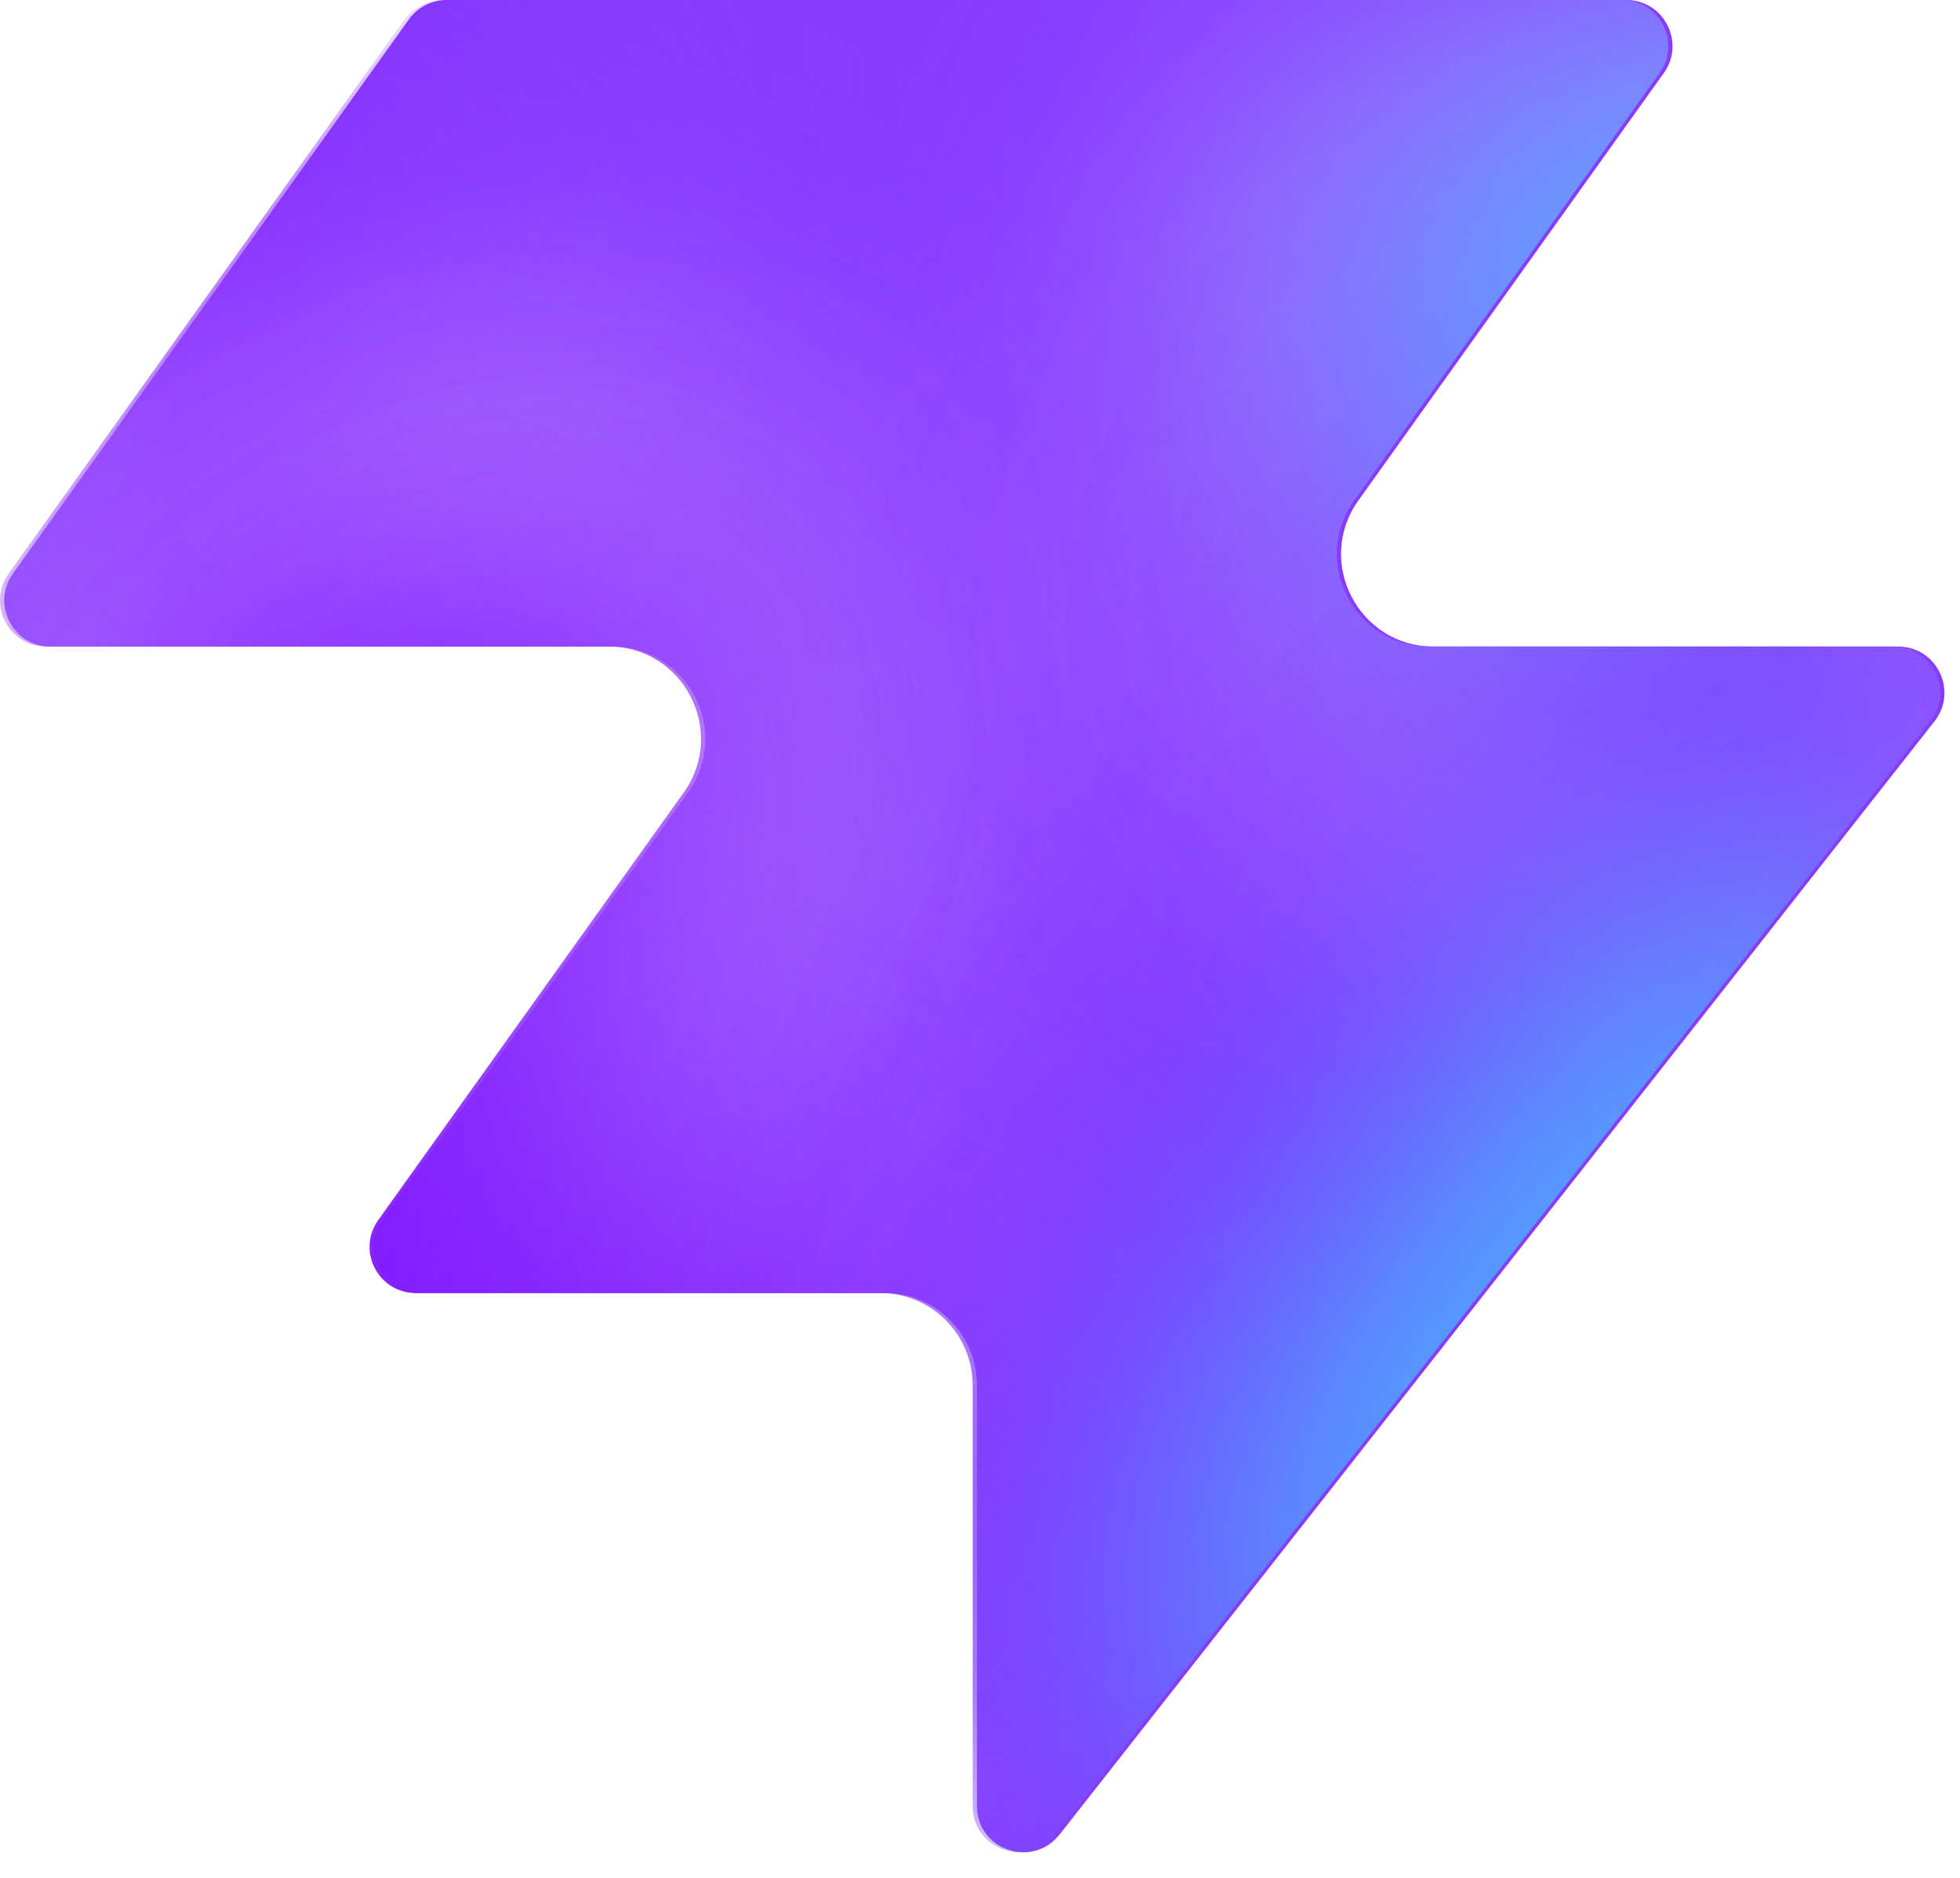
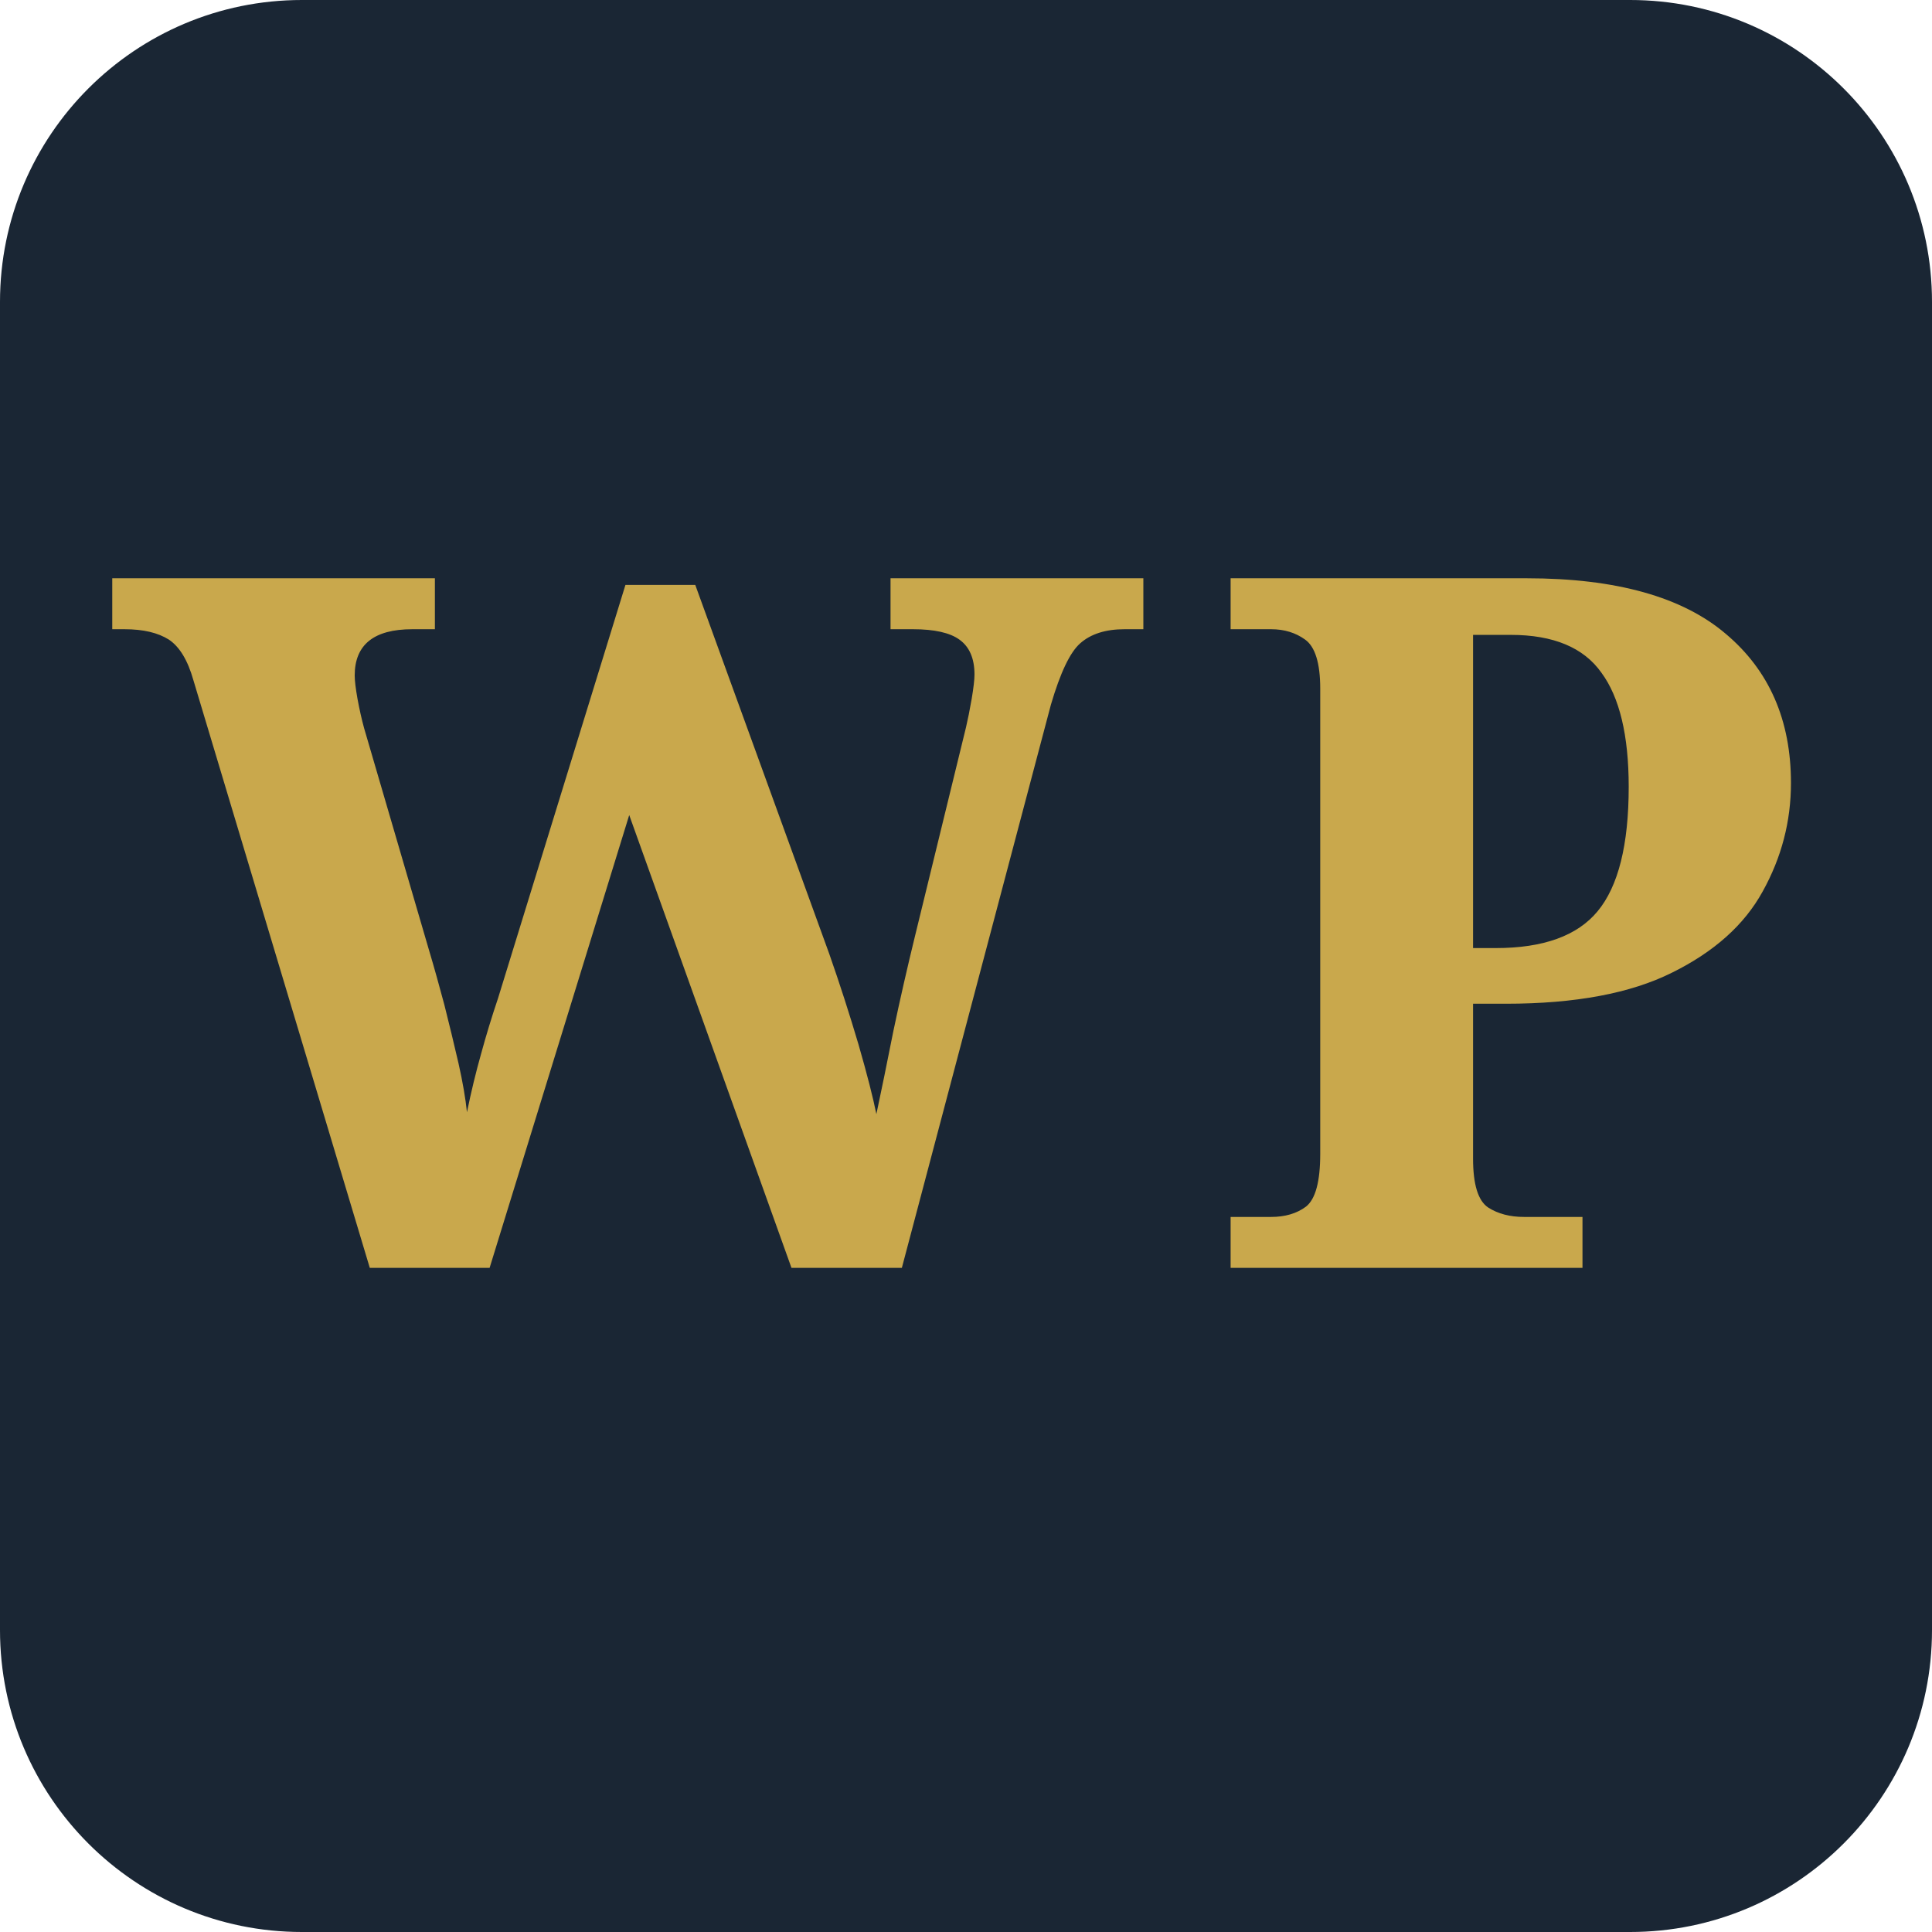
- <svg xmlns="http://www.w3.org/2000/svg" width="48" height="46" fill="none" viewBox="0 0 48 46">
-   <path fill="#863bff" d="M25.946 44.938c-.664.845-2.021.375-2.021-.698V33.937a2.26 2.26 0 0 0-2.262-2.262H10.287c-.92 0-1.456-1.04-.92-1.788l7.48-10.471c1.07-1.497 0-3.578-1.842-3.578H1.237c-.92 0-1.456-1.04-.92-1.788L10.013.474c.214-.297.556-.474.92-.474h28.894c.92 0 1.456 1.04.92 1.788l-7.48 10.471c-1.07 1.498 0 3.579 1.842 3.579h11.377c.943 0 1.473 1.088.89 1.83L25.947 44.94z" style="fill:#863bff;fill:color(display-p3 .525 .23 1);fill-opacity:1" />
-   <mask id="a" width="48" height="46" x="0" y="0" maskUnits="userSpaceOnUse" style="mask-type:alpha">
-     <path fill="#000" d="M25.842 44.938c-.664.844-2.021.375-2.021-.698V33.937a2.26 2.26 0 0 0-2.262-2.262H10.183c-.92 0-1.456-1.04-.92-1.788l7.48-10.471c1.07-1.498 0-3.579-1.842-3.579H1.133c-.92 0-1.456-1.04-.92-1.787L9.91.473c.214-.297.556-.474.92-.474h28.894c.92 0 1.456 1.04.92 1.788l-7.48 10.471c-1.07 1.498 0 3.578 1.842 3.578h11.377c.943 0 1.473 1.088.89 1.832L25.843 44.94z" style="fill:#000;fill-opacity:1" />
-   </mask>
-   <g mask="url(#a)">
-     <g filter="url(#b)">
-       <ellipse cx="5.508" cy="14.704" fill="#ede6ff" rx="5.508" ry="14.704" style="fill:#ede6ff;fill:color(display-p3 .927 .903 1);fill-opacity:1" transform="matrix(.00324 1 1 -.00324 -4.47 31.516)" />
-     </g>
-     <g filter="url(#c)">
-       <ellipse cx="10.399" cy="29.851" fill="#ede6ff" rx="10.399" ry="29.851" style="fill:#ede6ff;fill:color(display-p3 .927 .903 1);fill-opacity:1" transform="matrix(.00324 1 1 -.00324 -39.328 7.883)" />
-     </g>
-     <g filter="url(#d)">
-       <ellipse cx="5.508" cy="30.487" fill="#7e14ff" rx="5.508" ry="30.487" style="fill:#7e14ff;fill:color(display-p3 .492 .077 1);fill-opacity:1" transform="rotate(89.814 -25.913 -14.639)scale(1 -1)" />
-     </g>
-     <g filter="url(#e)">
-       <ellipse cx="5.508" cy="30.599" fill="#7e14ff" rx="5.508" ry="30.599" style="fill:#7e14ff;fill:color(display-p3 .492 .077 1);fill-opacity:1" transform="rotate(89.814 -32.644 -3.334)scale(1 -1)" />
-     </g>
-     <g filter="url(#f)">
-       <ellipse cx="5.508" cy="30.599" fill="#7e14ff" rx="5.508" ry="30.599" style="fill:#7e14ff;fill:color(display-p3 .492 .077 1);fill-opacity:1" transform="matrix(.00324 1 1 -.00324 -34.34 30.47)" />
-     </g>
-     <g filter="url(#g)">
-       <ellipse cx="14.072" cy="22.078" fill="#ede6ff" rx="14.072" ry="22.078" style="fill:#ede6ff;fill:color(display-p3 .927 .903 1);fill-opacity:1" transform="rotate(93.35 24.506 48.493)scale(-1 1)" />
-     </g>
-     <g filter="url(#h)">
-       <ellipse cx="3.47" cy="21.501" fill="#7e14ff" rx="3.47" ry="21.501" style="fill:#7e14ff;fill:color(display-p3 .492 .077 1);fill-opacity:1" transform="rotate(89.009 28.708 47.59)scale(-1 1)" />
-     </g>
-     <g filter="url(#i)">
-       <ellipse cx="3.47" cy="21.501" fill="#7e14ff" rx="3.47" ry="21.501" style="fill:#7e14ff;fill:color(display-p3 .492 .077 1);fill-opacity:1" transform="rotate(89.009 28.708 47.59)scale(-1 1)" />
-     </g>
-     <g filter="url(#j)">
-       <ellipse cx=".387" cy="8.972" fill="#7e14ff" rx="4.407" ry="29.108" style="fill:#7e14ff;fill:color(display-p3 .492 .077 1);fill-opacity:1" transform="rotate(39.51 .387 8.972)" />
-     </g>
-     <g filter="url(#k)">
-       <ellipse cx="47.523" cy="-6.092" fill="#7e14ff" rx="4.407" ry="29.108" style="fill:#7e14ff;fill:color(display-p3 .492 .077 1);fill-opacity:1" transform="rotate(37.892 47.523 -6.092)" />
-     </g>
-     <g filter="url(#l)">
-       <ellipse cx="41.412" cy="6.333" fill="#47bfff" rx="5.971" ry="9.665" style="fill:#47bfff;fill:color(display-p3 .28 .748 1);fill-opacity:1" transform="rotate(37.892 41.412 6.333)" />
-     </g>
-     <g filter="url(#m)">
-       <ellipse cx="-1.879" cy="38.332" fill="#7e14ff" rx="4.407" ry="29.108" style="fill:#7e14ff;fill:color(display-p3 .492 .077 1);fill-opacity:1" transform="rotate(37.892 -1.88 38.332)" />
-     </g>
-     <g filter="url(#n)">
-       <ellipse cx="-1.879" cy="38.332" fill="#7e14ff" rx="4.407" ry="29.108" style="fill:#7e14ff;fill:color(display-p3 .492 .077 1);fill-opacity:1" transform="rotate(37.892 -1.88 38.332)" />
-     </g>
-     <g filter="url(#o)">
-       <ellipse cx="35.651" cy="29.907" fill="#7e14ff" rx="4.407" ry="29.108" style="fill:#7e14ff;fill:color(display-p3 .492 .077 1);fill-opacity:1" transform="rotate(37.892 35.651 29.907)" />
-     </g>
-     <g filter="url(#p)">
-       <ellipse cx="38.418" cy="32.4" fill="#47bfff" rx="5.971" ry="15.297" style="fill:#47bfff;fill:color(display-p3 .28 .748 1);fill-opacity:1" transform="rotate(37.892 38.418 32.4)" />
-     </g>
-   </g>
-   <defs>
-     <filter id="b" width="60.045" height="41.654" x="-19.77" y="16.149" color-interpolation-filters="sRGB" filterUnits="userSpaceOnUse">
-       <feFlood flood-opacity="0" result="BackgroundImageFix" />
-       <feBlend in="SourceGraphic" in2="BackgroundImageFix" result="shape" />
-       <feGaussianBlur result="effect1_foregroundBlur_2002_17158" stdDeviation="7.659" />
-     </filter>
-     <filter id="c" width="90.34" height="51.437" x="-54.613" y="-7.533" color-interpolation-filters="sRGB" filterUnits="userSpaceOnUse">
-       <feFlood flood-opacity="0" result="BackgroundImageFix" />
-       <feBlend in="SourceGraphic" in2="BackgroundImageFix" result="shape" />
-       <feGaussianBlur result="effect1_foregroundBlur_2002_17158" stdDeviation="7.659" />
-     </filter>
-     <filter id="d" width="79.355" height="29.4" x="-49.64" y="2.03" color-interpolation-filters="sRGB" filterUnits="userSpaceOnUse">
-       <feFlood flood-opacity="0" result="BackgroundImageFix" />
-       <feBlend in="SourceGraphic" in2="BackgroundImageFix" result="shape" />
-       <feGaussianBlur result="effect1_foregroundBlur_2002_17158" stdDeviation="4.596" />
-     </filter>
-     <filter id="e" width="79.579" height="29.4" x="-45.045" y="20.029" color-interpolation-filters="sRGB" filterUnits="userSpaceOnUse">
-       <feFlood flood-opacity="0" result="BackgroundImageFix" />
-       <feBlend in="SourceGraphic" in2="BackgroundImageFix" result="shape" />
-       <feGaussianBlur result="effect1_foregroundBlur_2002_17158" stdDeviation="4.596" />
-     </filter>
-     <filter id="f" width="79.579" height="29.4" x="-43.513" y="21.178" color-interpolation-filters="sRGB" filterUnits="userSpaceOnUse">
-       <feFlood flood-opacity="0" result="BackgroundImageFix" />
-       <feBlend in="SourceGraphic" in2="BackgroundImageFix" result="shape" />
-       <feGaussianBlur result="effect1_foregroundBlur_2002_17158" stdDeviation="4.596" />
-     </filter>
-     <filter id="g" width="74.749" height="58.852" x="15.756" y="-17.901" color-interpolation-filters="sRGB" filterUnits="userSpaceOnUse">
-       <feFlood flood-opacity="0" result="BackgroundImageFix" />
-       <feBlend in="SourceGraphic" in2="BackgroundImageFix" result="shape" />
-       <feGaussianBlur result="effect1_foregroundBlur_2002_17158" stdDeviation="7.659" />
-     </filter>
-     <filter id="h" width="61.377" height="25.362" x="23.548" y="2.284" color-interpolation-filters="sRGB" filterUnits="userSpaceOnUse">
-       <feFlood flood-opacity="0" result="BackgroundImageFix" />
-       <feBlend in="SourceGraphic" in2="BackgroundImageFix" result="shape" />
-       <feGaussianBlur result="effect1_foregroundBlur_2002_17158" stdDeviation="4.596" />
-     </filter>
-     <filter id="i" width="61.377" height="25.362" x="23.548" y="2.284" color-interpolation-filters="sRGB" filterUnits="userSpaceOnUse">
-       <feFlood flood-opacity="0" result="BackgroundImageFix" />
-       <feBlend in="SourceGraphic" in2="BackgroundImageFix" result="shape" />
-       <feGaussianBlur result="effect1_foregroundBlur_2002_17158" stdDeviation="4.596" />
-     </filter>
-     <filter id="j" width="56.045" height="63.649" x="-27.636" y="-22.853" color-interpolation-filters="sRGB" filterUnits="userSpaceOnUse">
-       <feFlood flood-opacity="0" result="BackgroundImageFix" />
-       <feBlend in="SourceGraphic" in2="BackgroundImageFix" result="shape" />
-       <feGaussianBlur result="effect1_foregroundBlur_2002_17158" stdDeviation="4.596" />
-     </filter>
-     <filter id="k" width="54.814" height="64.646" x="20.116" y="-38.415" color-interpolation-filters="sRGB" filterUnits="userSpaceOnUse">
-       <feFlood flood-opacity="0" result="BackgroundImageFix" />
-       <feBlend in="SourceGraphic" in2="BackgroundImageFix" result="shape" />
-       <feGaussianBlur result="effect1_foregroundBlur_2002_17158" stdDeviation="4.596" />
-     </filter>
-     <filter id="l" width="33.541" height="35.313" x="24.641" y="-11.323" color-interpolation-filters="sRGB" filterUnits="userSpaceOnUse">
-       <feFlood flood-opacity="0" result="BackgroundImageFix" />
-       <feBlend in="SourceGraphic" in2="BackgroundImageFix" result="shape" />
-       <feGaussianBlur result="effect1_foregroundBlur_2002_17158" stdDeviation="4.596" />
-     </filter>
-     <filter id="m" width="54.814" height="64.646" x="-29.286" y="6.009" color-interpolation-filters="sRGB" filterUnits="userSpaceOnUse">
-       <feFlood flood-opacity="0" result="BackgroundImageFix" />
-       <feBlend in="SourceGraphic" in2="BackgroundImageFix" result="shape" />
-       <feGaussianBlur result="effect1_foregroundBlur_2002_17158" stdDeviation="4.596" />
-     </filter>
-     <filter id="n" width="54.814" height="64.646" x="-29.286" y="6.009" color-interpolation-filters="sRGB" filterUnits="userSpaceOnUse">
-       <feFlood flood-opacity="0" result="BackgroundImageFix" />
-       <feBlend in="SourceGraphic" in2="BackgroundImageFix" result="shape" />
-       <feGaussianBlur result="effect1_foregroundBlur_2002_17158" stdDeviation="4.596" />
-     </filter>
-     <filter id="o" width="54.814" height="64.646" x="8.244" y="-2.416" color-interpolation-filters="sRGB" filterUnits="userSpaceOnUse">
-       <feFlood flood-opacity="0" result="BackgroundImageFix" />
-       <feBlend in="SourceGraphic" in2="BackgroundImageFix" result="shape" />
-       <feGaussianBlur result="effect1_foregroundBlur_2002_17158" stdDeviation="4.596" />
-     </filter>
-     <filter id="p" width="39.409" height="43.623" x="18.713" y="10.588" color-interpolation-filters="sRGB" filterUnits="userSpaceOnUse">
-       <feFlood flood-opacity="0" result="BackgroundImageFix" />
-       <feBlend in="SourceGraphic" in2="BackgroundImageFix" result="shape" />
-       <feGaussianBlur result="effect1_foregroundBlur_2002_17158" stdDeviation="4.596" />
-     </filter>
-   </defs>
+ <svg xmlns="http://www.w3.org/2000/svg" width="32" height="32" viewBox="0 0 32 32">
+   <rect width="32" height="32" rx="5" fill="#1a2634" />
+   <text x="16" y="21" font-family="'DM Serif Display','Georgia',serif" font-size="16" font-weight="700" fill="#c9a84c" text-anchor="middle" letter-spacing="1">WP</text>
</svg>
